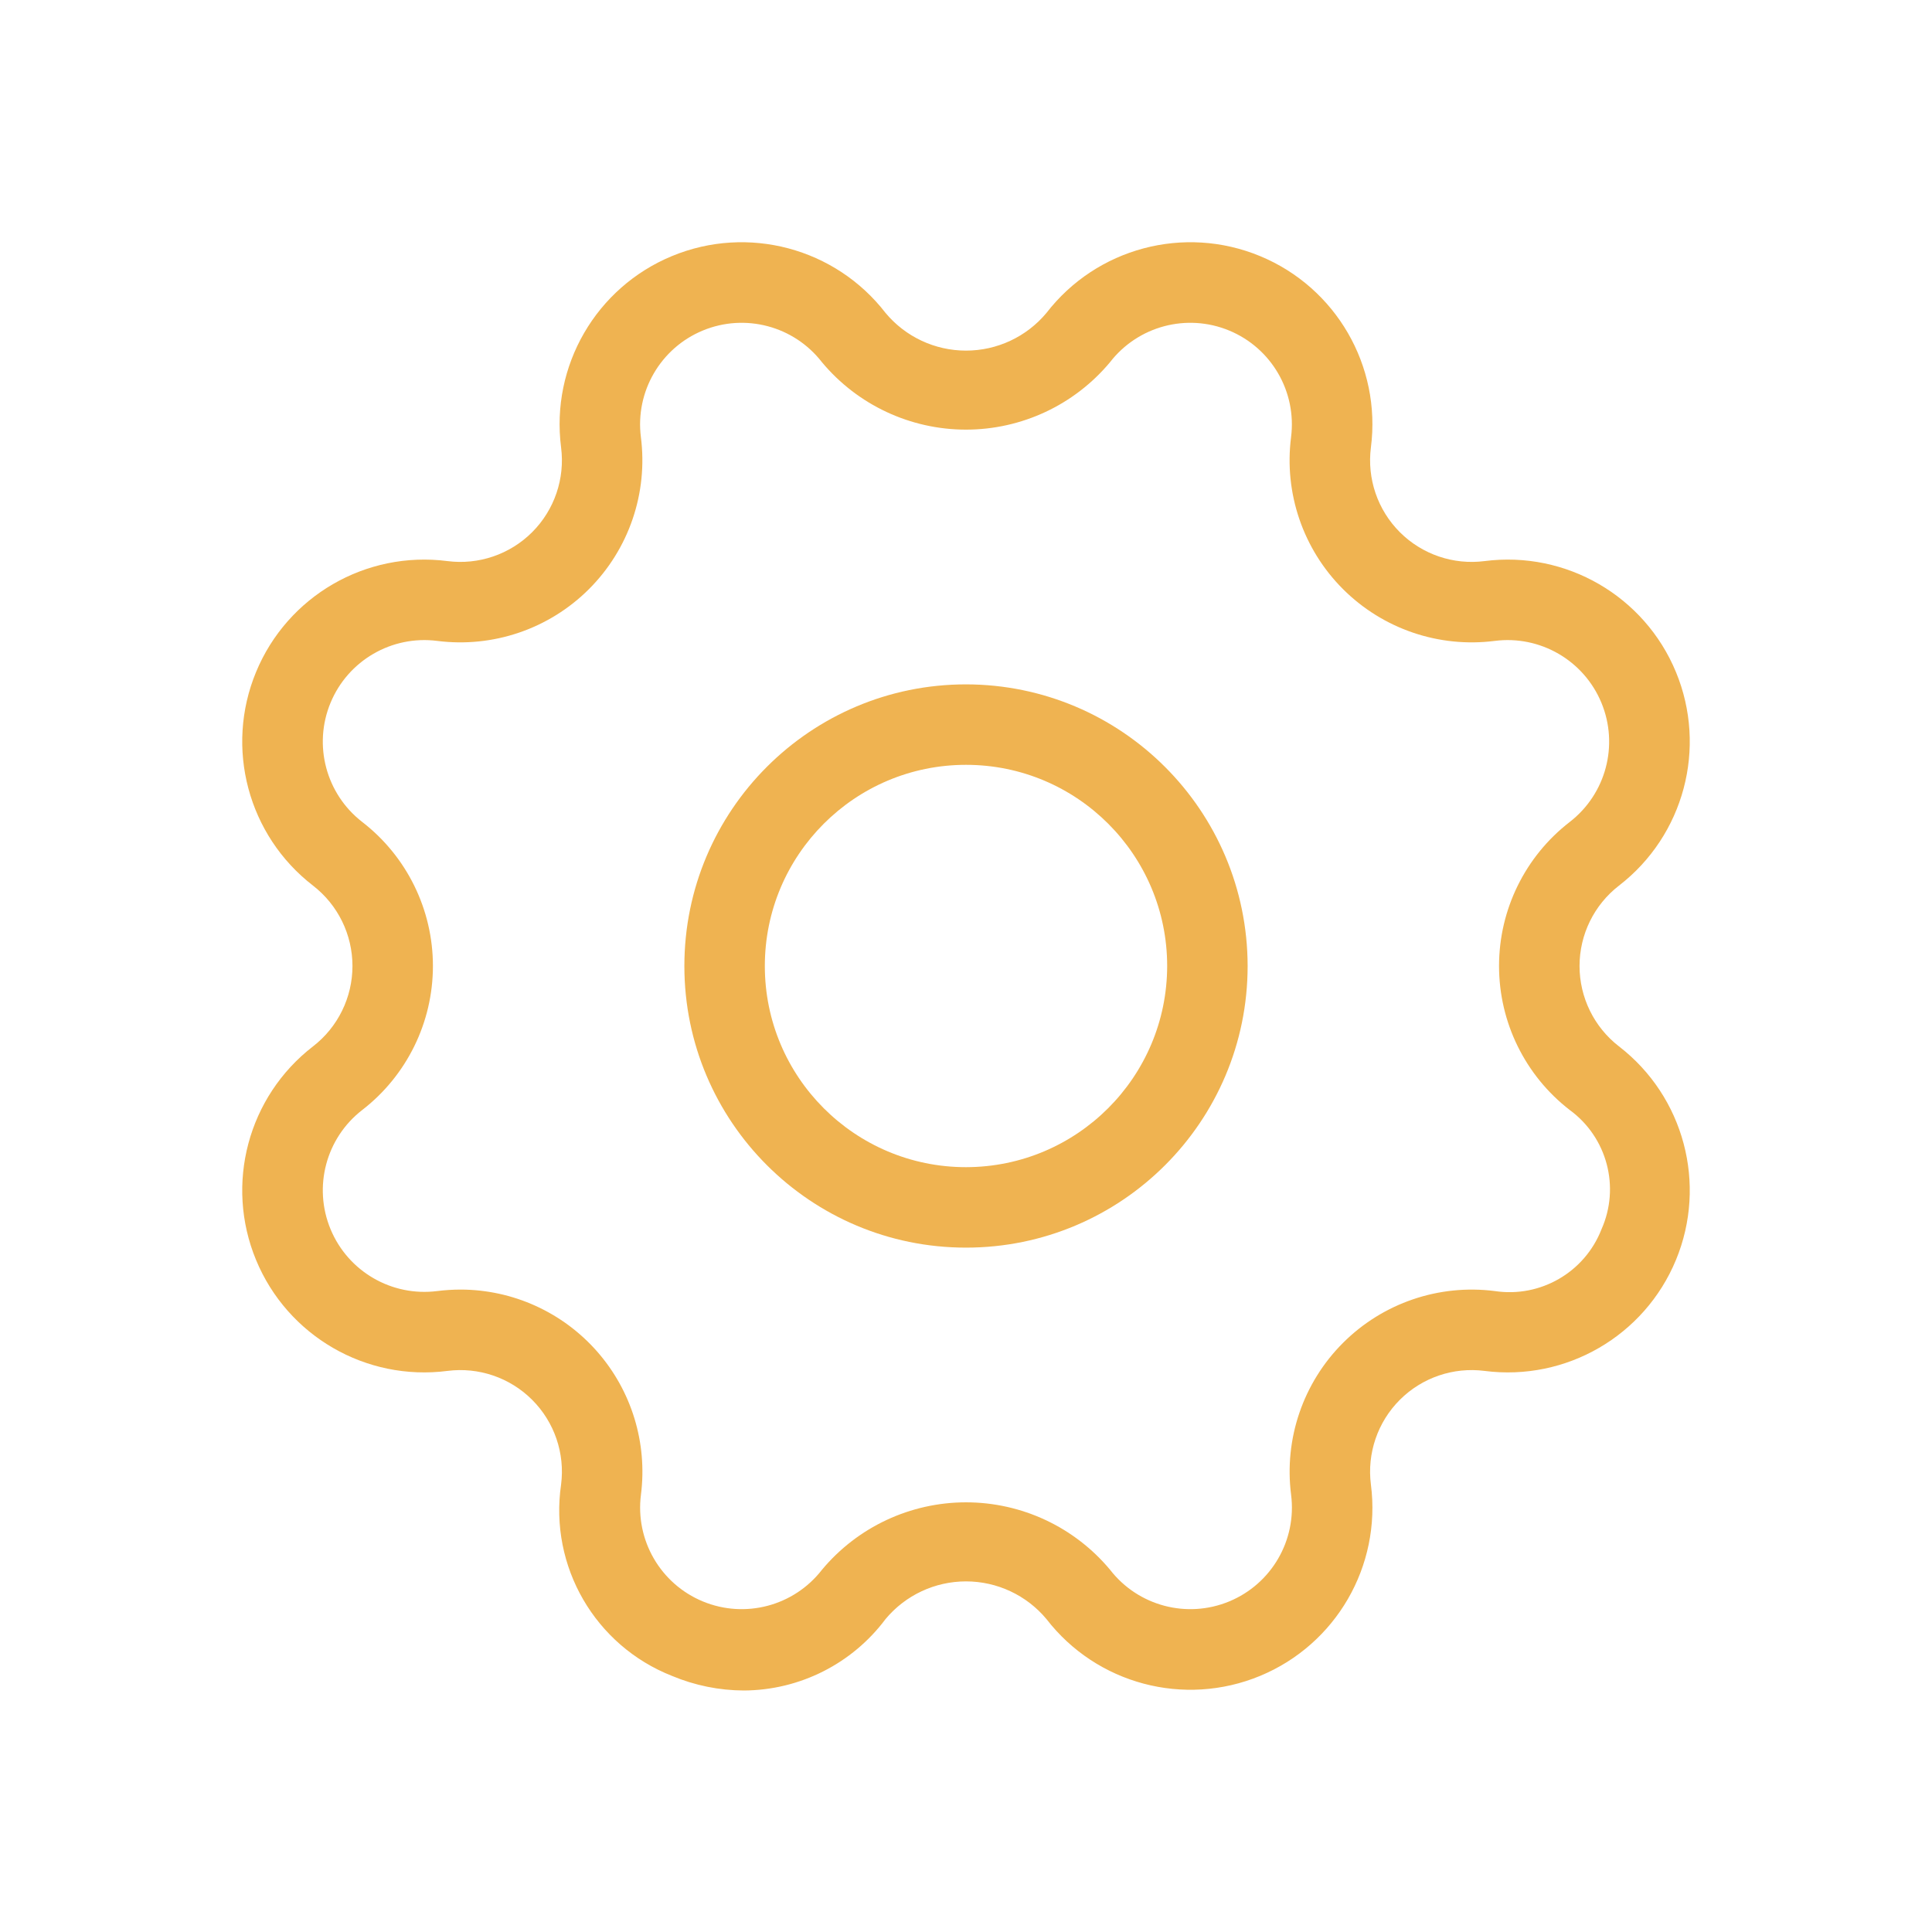
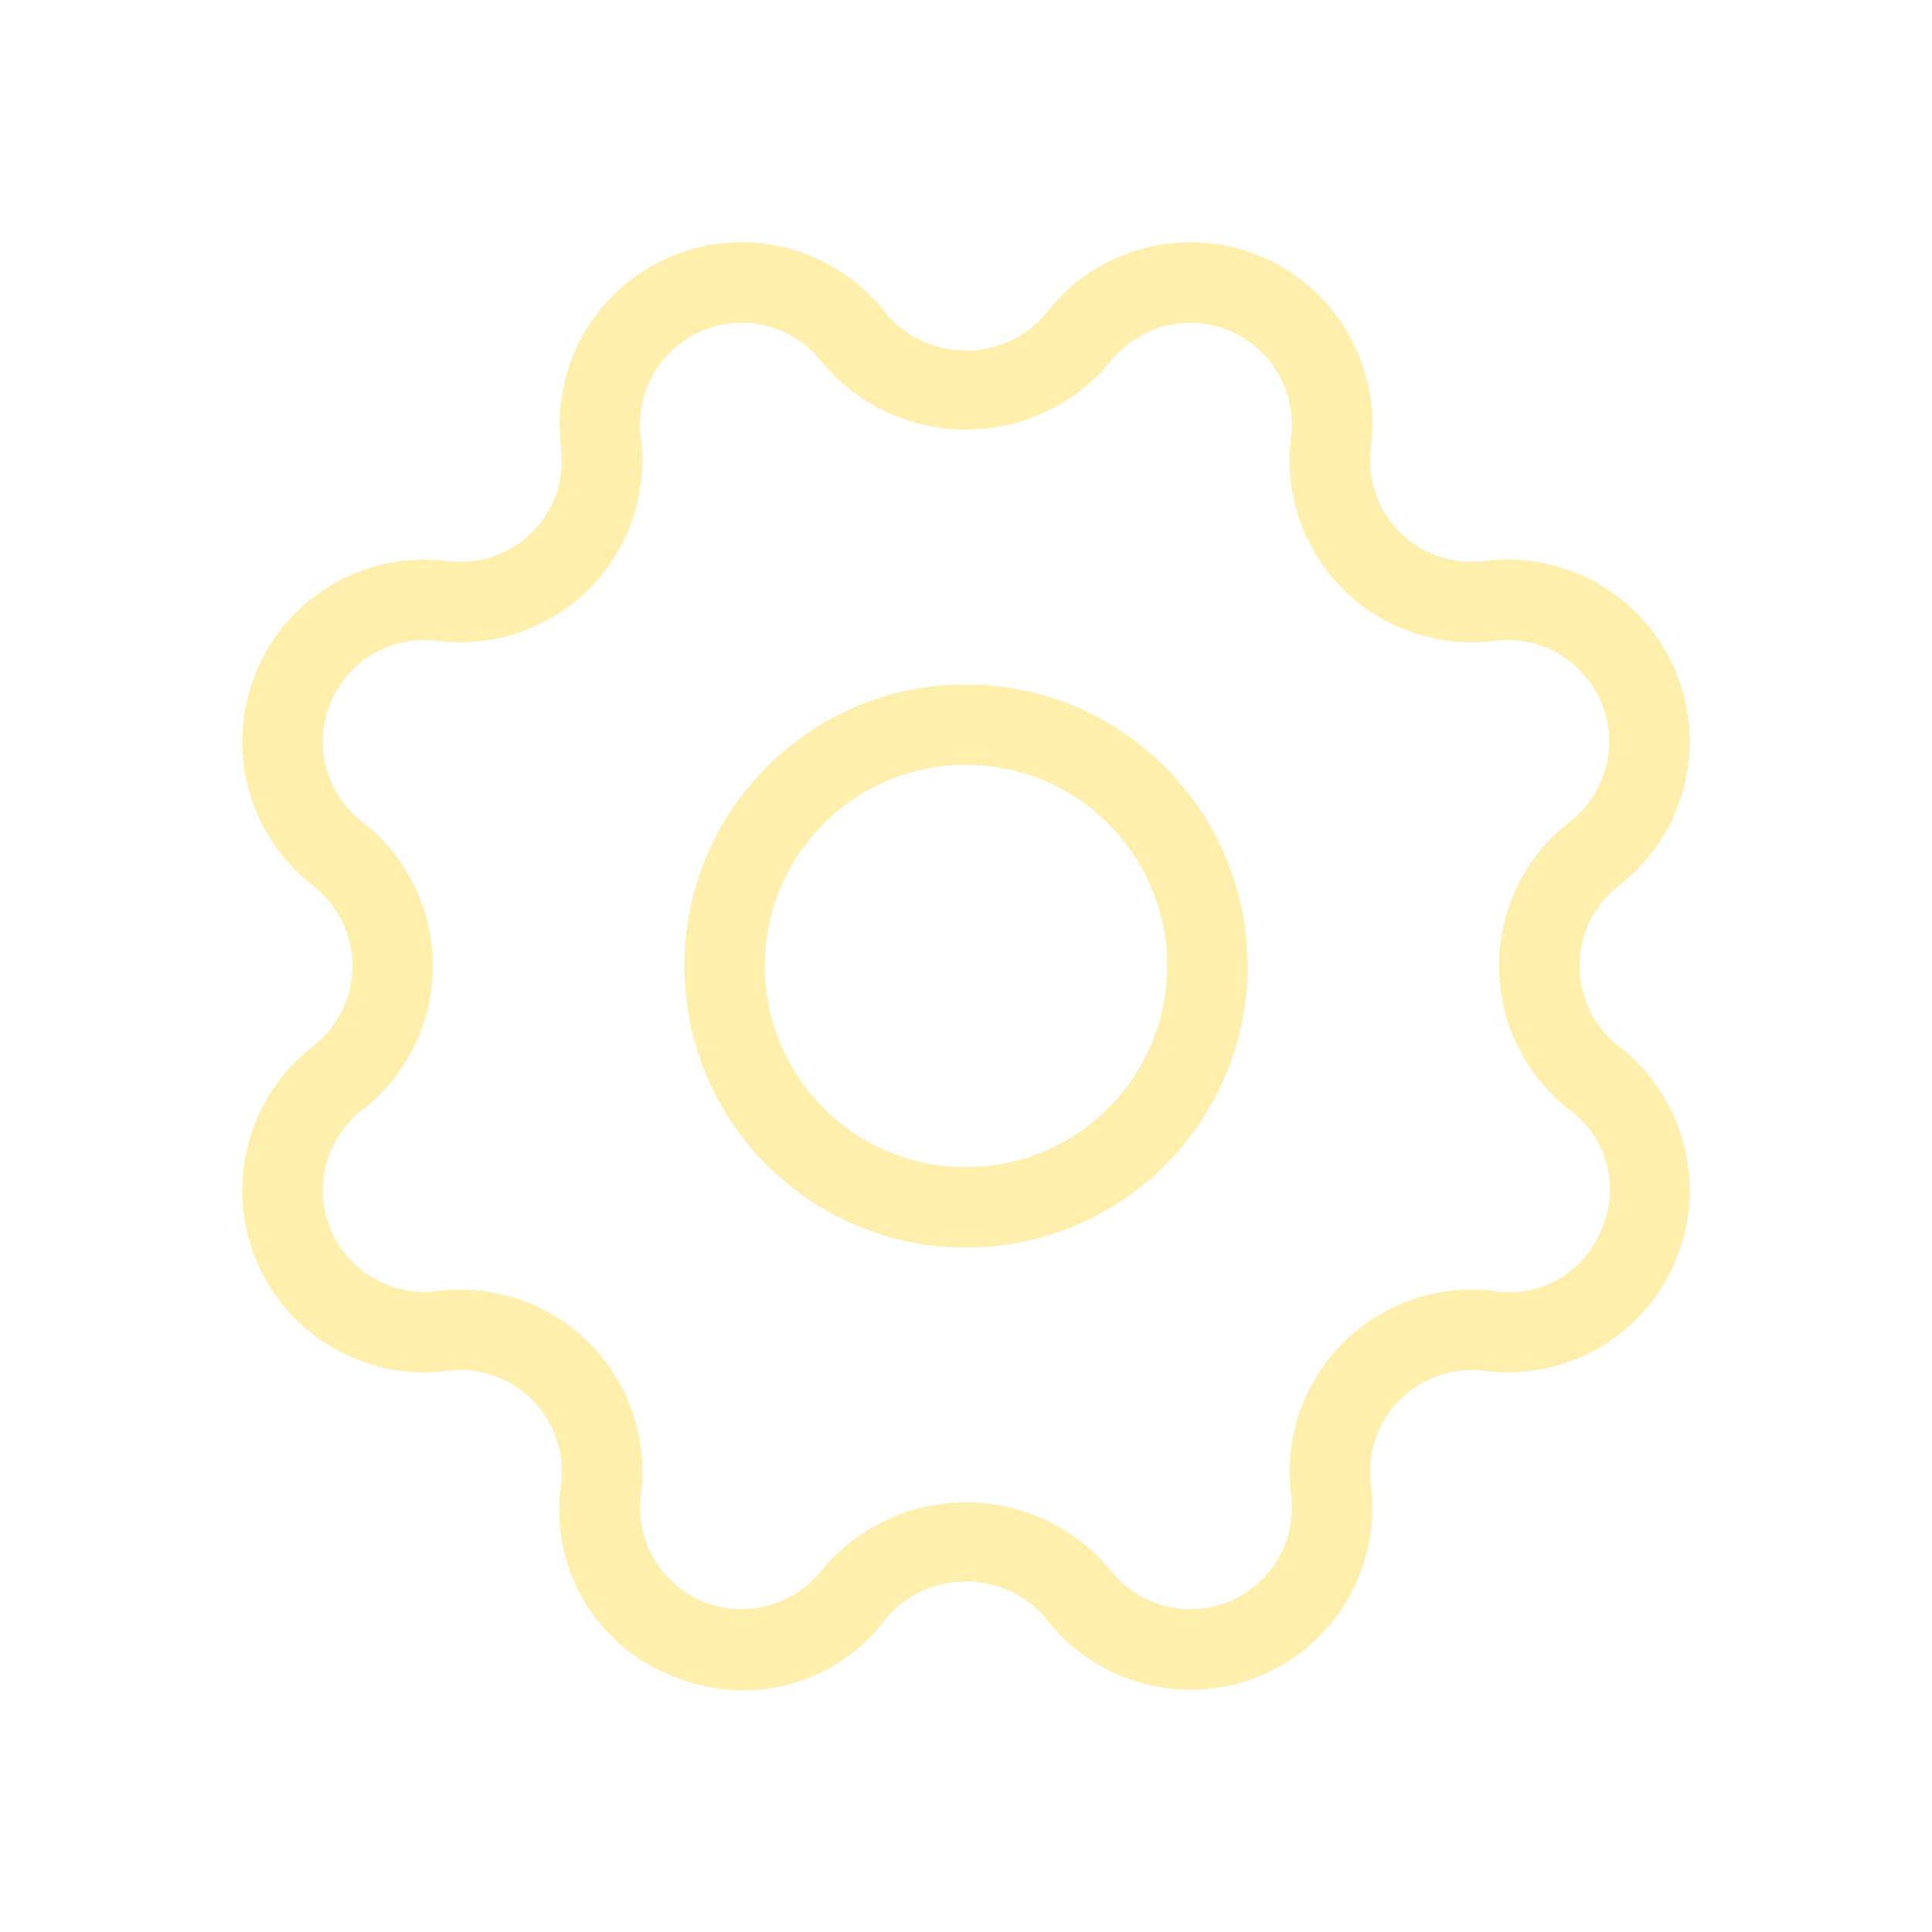
<svg xmlns="http://www.w3.org/2000/svg" viewBox="0 0 48 48">
  <g>
-     <path d="M24,17.003A6.997,6.997,0,1,0,30.997,24,7.005,7.005,0,0,0,24,17.003Zm0,11.995A4.998,4.998,0,1,1,28.998,24,5.004,5.004,0,0,1,24,28.998Z" fill="#efb351" />
-     <path d="M40.223,25.997a2.525,2.525,0,0,1,0-3.994A4.521,4.521,0,0,0,36.884,13.94a2.523,2.523,0,0,1-2.824-2.824,4.521,4.521,0,0,0-8.063-3.339,2.602,2.602,0,0,1-3.994,0A4.521,4.521,0,0,0,13.94,11.116a2.523,2.523,0,0,1-2.824,2.824,4.521,4.521,0,0,0-3.339,8.063,2.525,2.525,0,0,1,0,3.994A4.521,4.521,0,0,0,11.116,34.06a2.523,2.523,0,0,1,2.824,2.824,4.422,4.422,0,0,0,2.755,4.753A4.669,4.669,0,0,0,18.48,42a4.423,4.423,0,0,0,3.523-1.777,2.602,2.602,0,0,1,3.994,0A4.521,4.521,0,0,0,34.06,36.884,2.523,2.523,0,0,1,36.884,34.06a4.521,4.521,0,0,0,3.339-8.063Zm-.434,4.543a2.452,2.452,0,0,1-2.651,1.536,4.524,4.524,0,0,0-5.061,5.061,2.523,2.523,0,0,1-4.498,1.863,4.66,4.66,0,0,0-7.157,0,2.523,2.523,0,0,1-4.498-1.863,4.525,4.525,0,0,0-4.477-5.098,4.729,4.729,0,0,0-.585.037,2.523,2.523,0,0,1-1.863-4.498,4.523,4.523,0,0,0,0-7.157,2.523,2.523,0,0,1,1.863-4.498,4.524,4.524,0,0,0,5.061-5.061,2.523,2.523,0,0,1,4.498-1.863,4.66,4.66,0,0,0,7.157,0,2.523,2.523,0,0,1,4.498,1.863,4.524,4.524,0,0,0,5.061,5.061,2.523,2.523,0,0,1,1.863,4.498,4.523,4.523,0,0,0,0,7.157A2.441,2.441,0,0,1,39.789,30.54Z" fill="#efb351" />
+     <path d="M24,17.003A6.997,6.997,0,1,0,30.997,24,7.005,7.005,0,0,0,24,17.003Zm0,11.995A4.998,4.998,0,1,1,28.998,24,5.004,5.004,0,0,1,24,28.998Z" fill="#feefad" />
+     <path d="M40.223,25.997a2.525,2.525,0,0,1,0-3.994A4.521,4.521,0,0,0,36.884,13.94a2.523,2.523,0,0,1-2.824-2.824,4.521,4.521,0,0,0-8.063-3.339,2.602,2.602,0,0,1-3.994,0A4.521,4.521,0,0,0,13.94,11.116a2.523,2.523,0,0,1-2.824,2.824,4.521,4.521,0,0,0-3.339,8.063,2.525,2.525,0,0,1,0,3.994A4.521,4.521,0,0,0,11.116,34.06a2.523,2.523,0,0,1,2.824,2.824,4.422,4.422,0,0,0,2.755,4.753A4.669,4.669,0,0,0,18.48,42a4.423,4.423,0,0,0,3.523-1.777,2.602,2.602,0,0,1,3.994,0A4.521,4.521,0,0,0,34.06,36.884,2.523,2.523,0,0,1,36.884,34.06a4.521,4.521,0,0,0,3.339-8.063Zm-.434,4.543a2.452,2.452,0,0,1-2.651,1.536,4.524,4.524,0,0,0-5.061,5.061,2.523,2.523,0,0,1-4.498,1.863,4.66,4.66,0,0,0-7.157,0,2.523,2.523,0,0,1-4.498-1.863,4.525,4.525,0,0,0-4.477-5.098,4.729,4.729,0,0,0-.585.037,2.523,2.523,0,0,1-1.863-4.498,4.523,4.523,0,0,0,0-7.157,2.523,2.523,0,0,1,1.863-4.498,4.524,4.524,0,0,0,5.061-5.061,2.523,2.523,0,0,1,4.498-1.863,4.66,4.66,0,0,0,7.157,0,2.523,2.523,0,0,1,4.498,1.863,4.524,4.524,0,0,0,5.061,5.061,2.523,2.523,0,0,1,1.863,4.498,4.523,4.523,0,0,0,0,7.157A2.441,2.441,0,0,1,39.789,30.54Z" fill="#feefad" />
  </g>
</svg>
